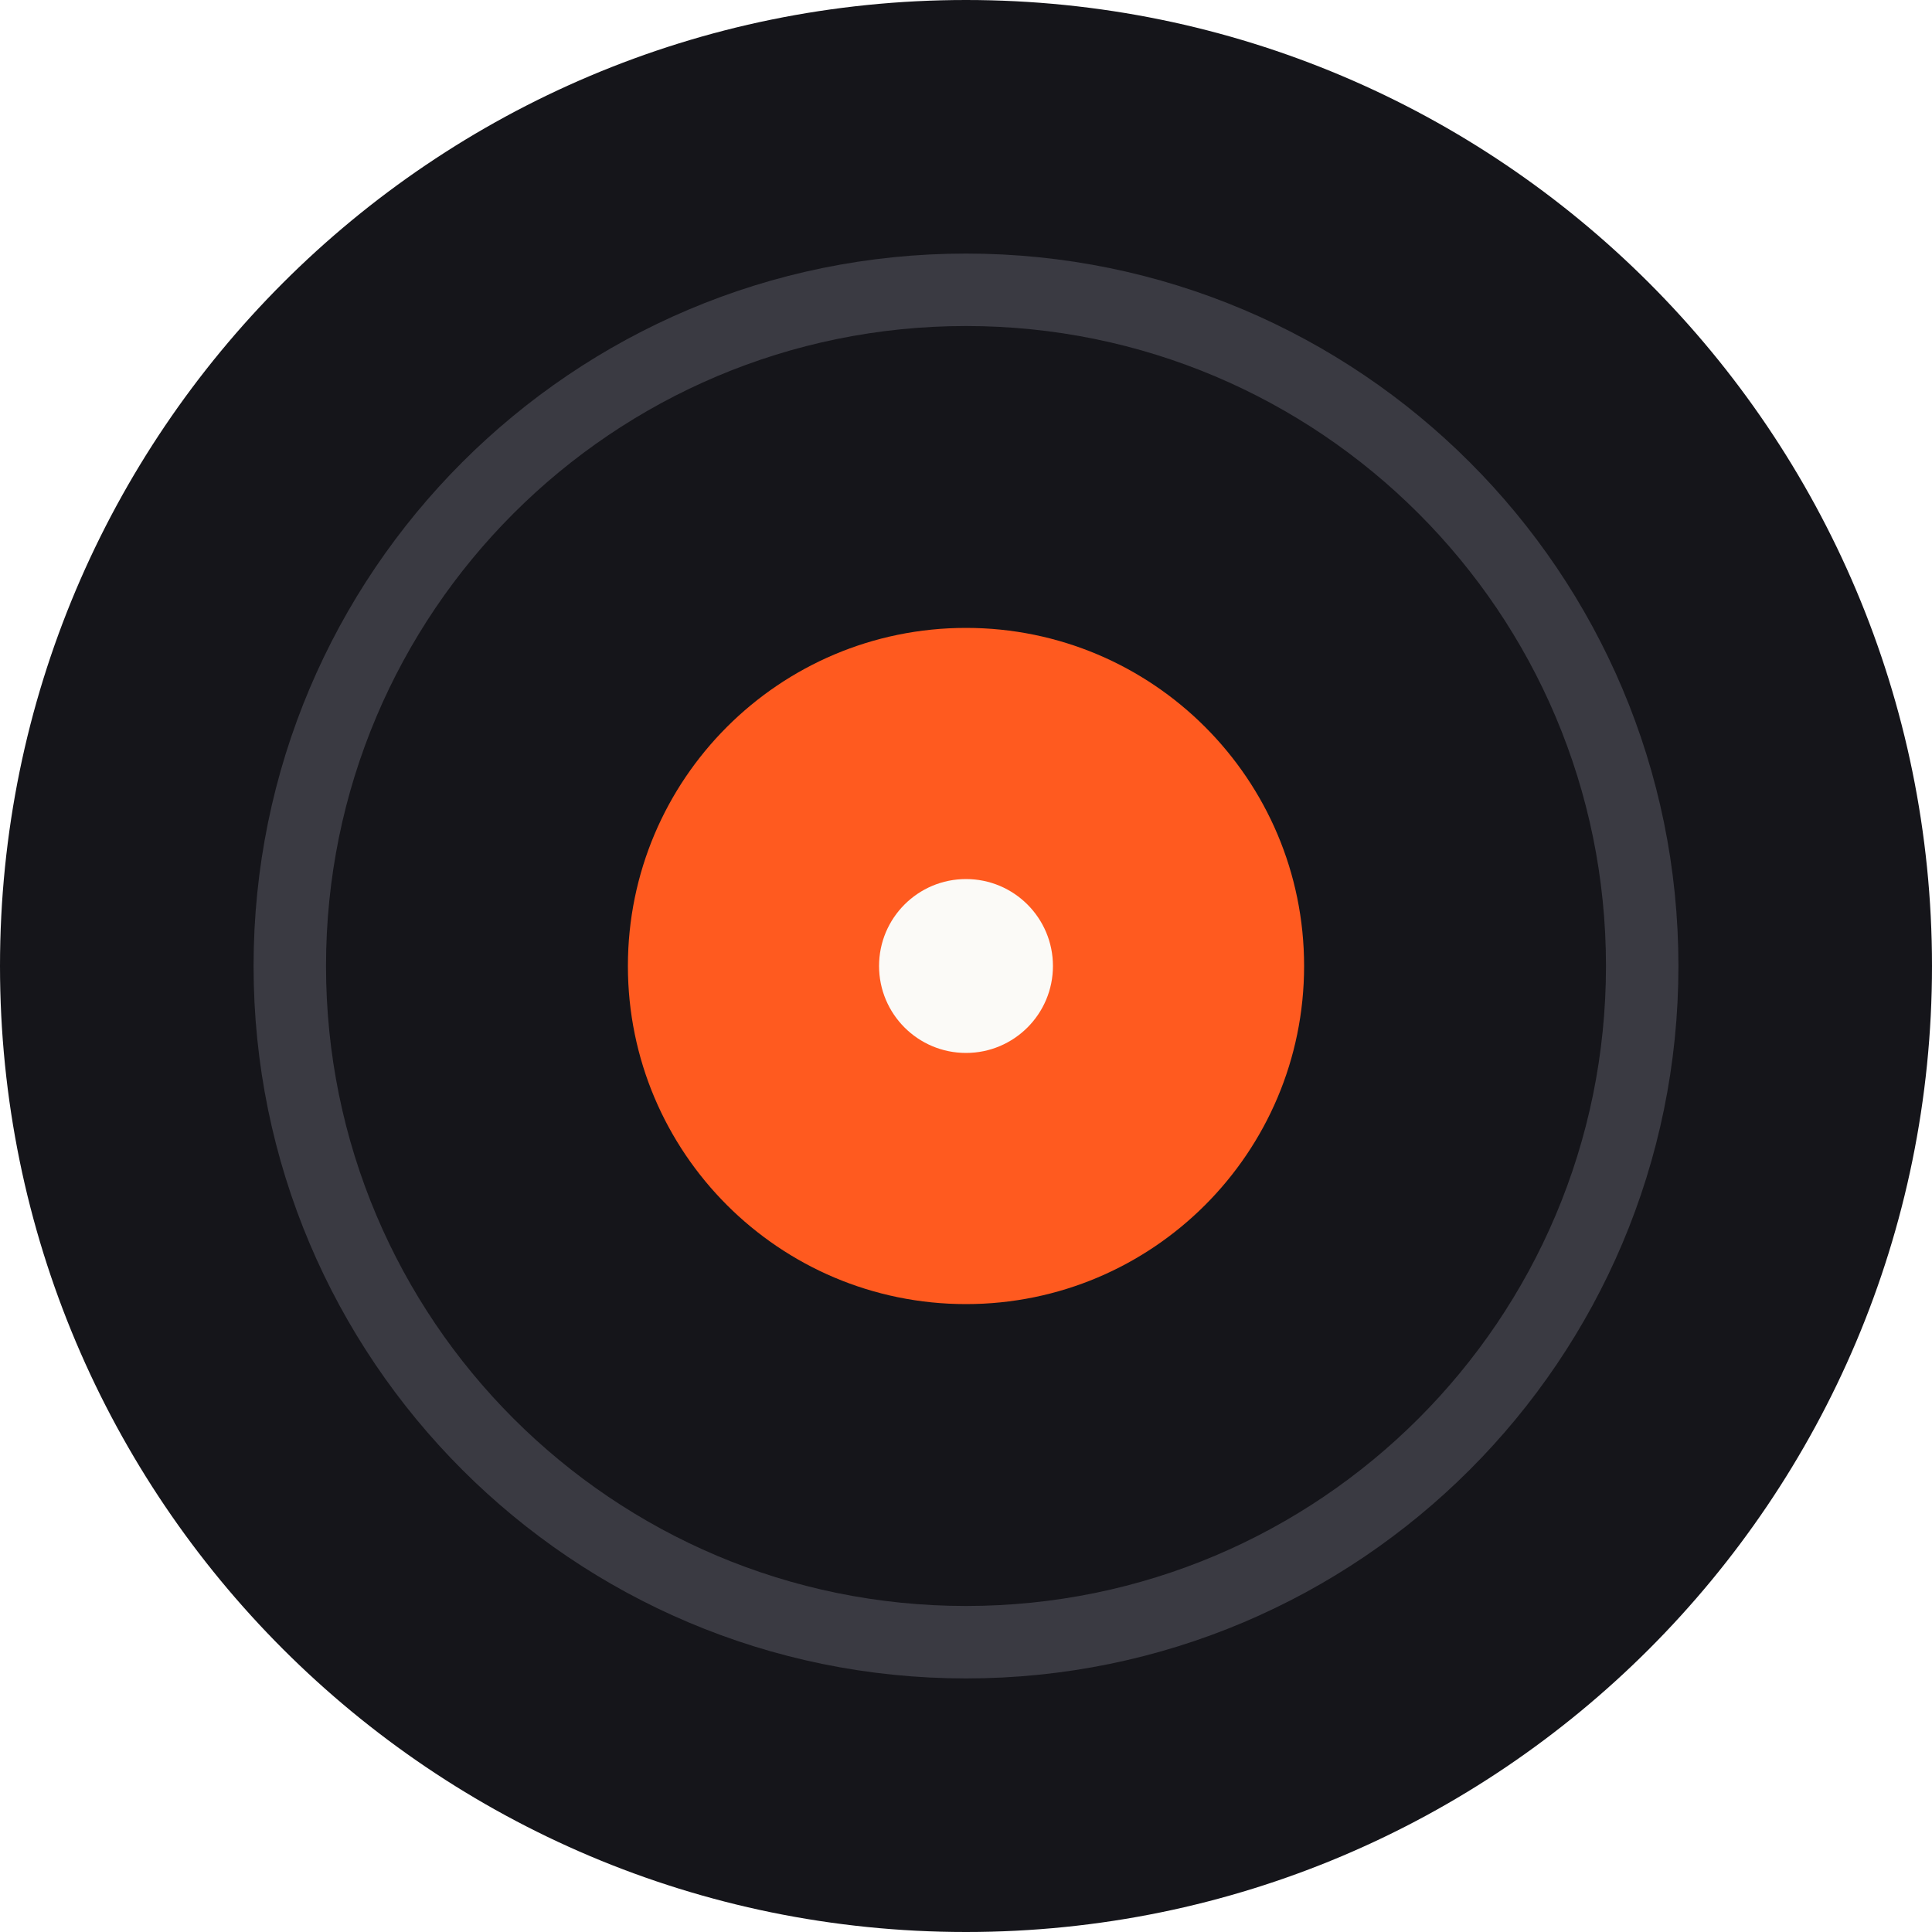
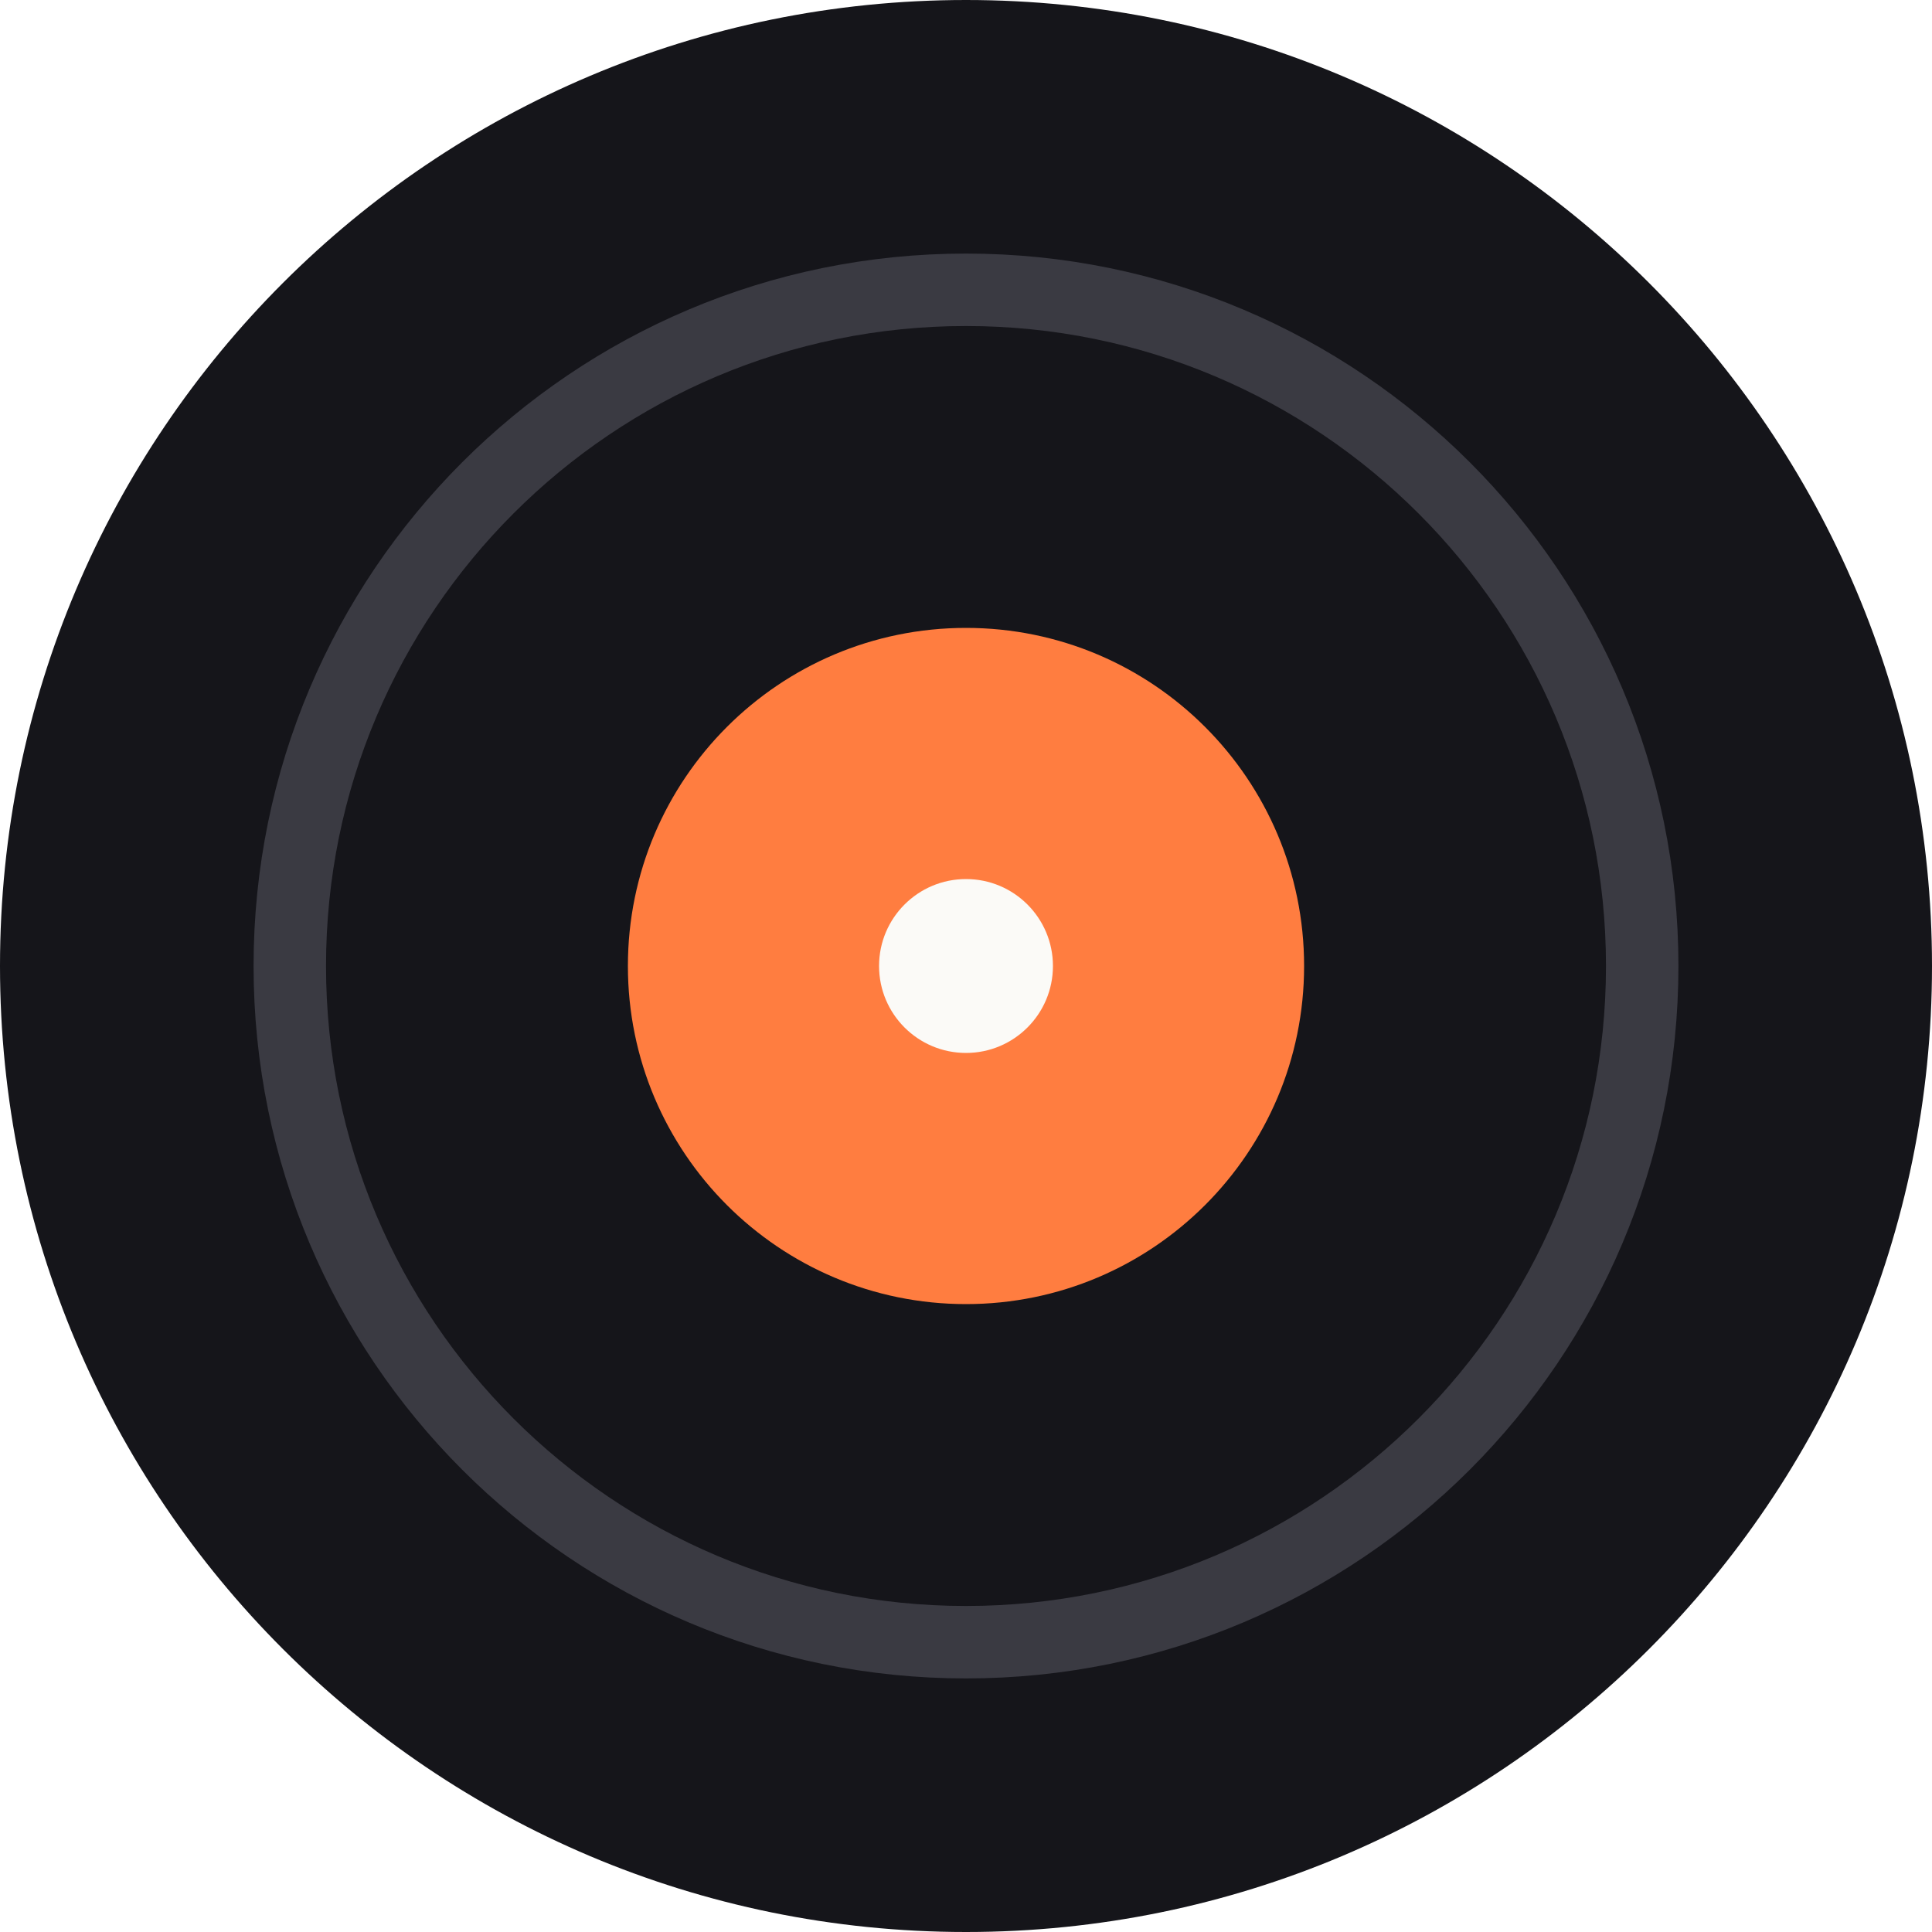
<svg xmlns="http://www.w3.org/2000/svg" viewBox="0 0 64 64">
  <g transform="translate(0 0) scale(1.6)">
    <circle cx="20" cy="20" r="20" fill="#15151a" />
    <circle cx="20" cy="20" r="14" fill="none" stroke="#3a3a42" stroke-width="1.5" />
-     <circle cx="20" cy="20" r="7" fill="#ff5a1f" />
+     <circle cx="20" cy="20" r="7" fill="#ff7d40" />
    <circle cx="20" cy="20" r="1.8" fill="#fbfaf7" />
  </g>
</svg>
